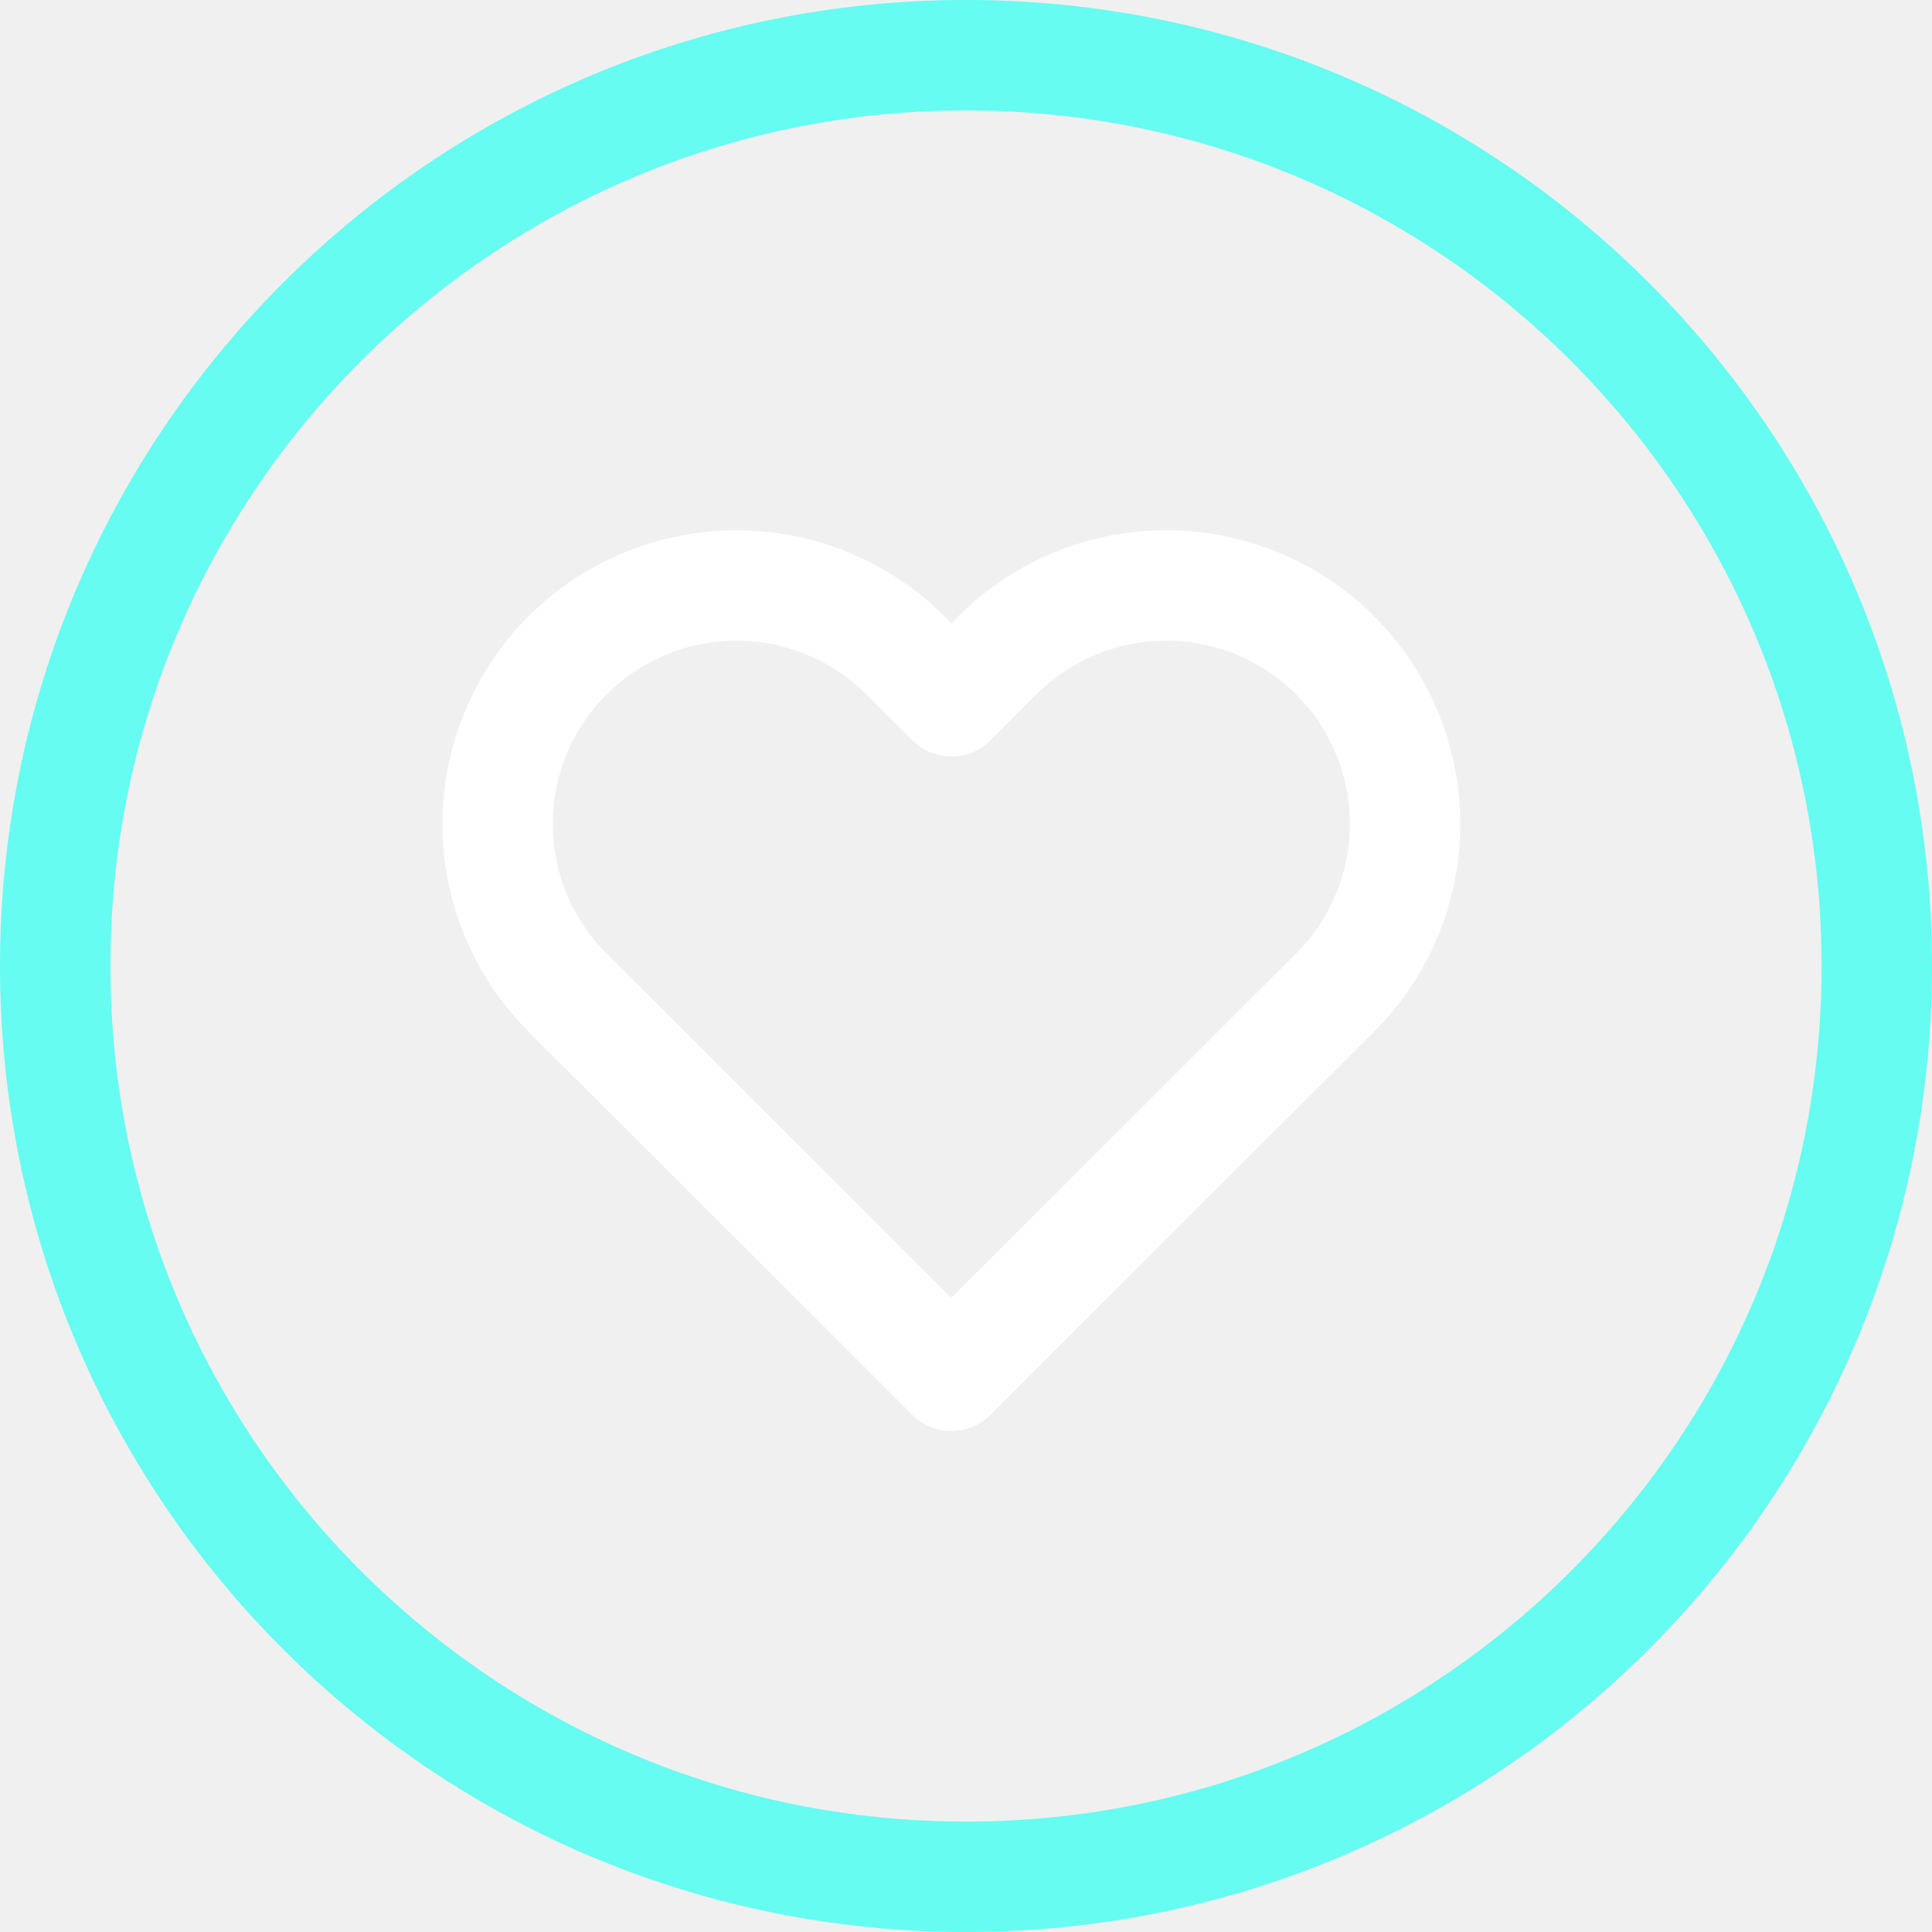
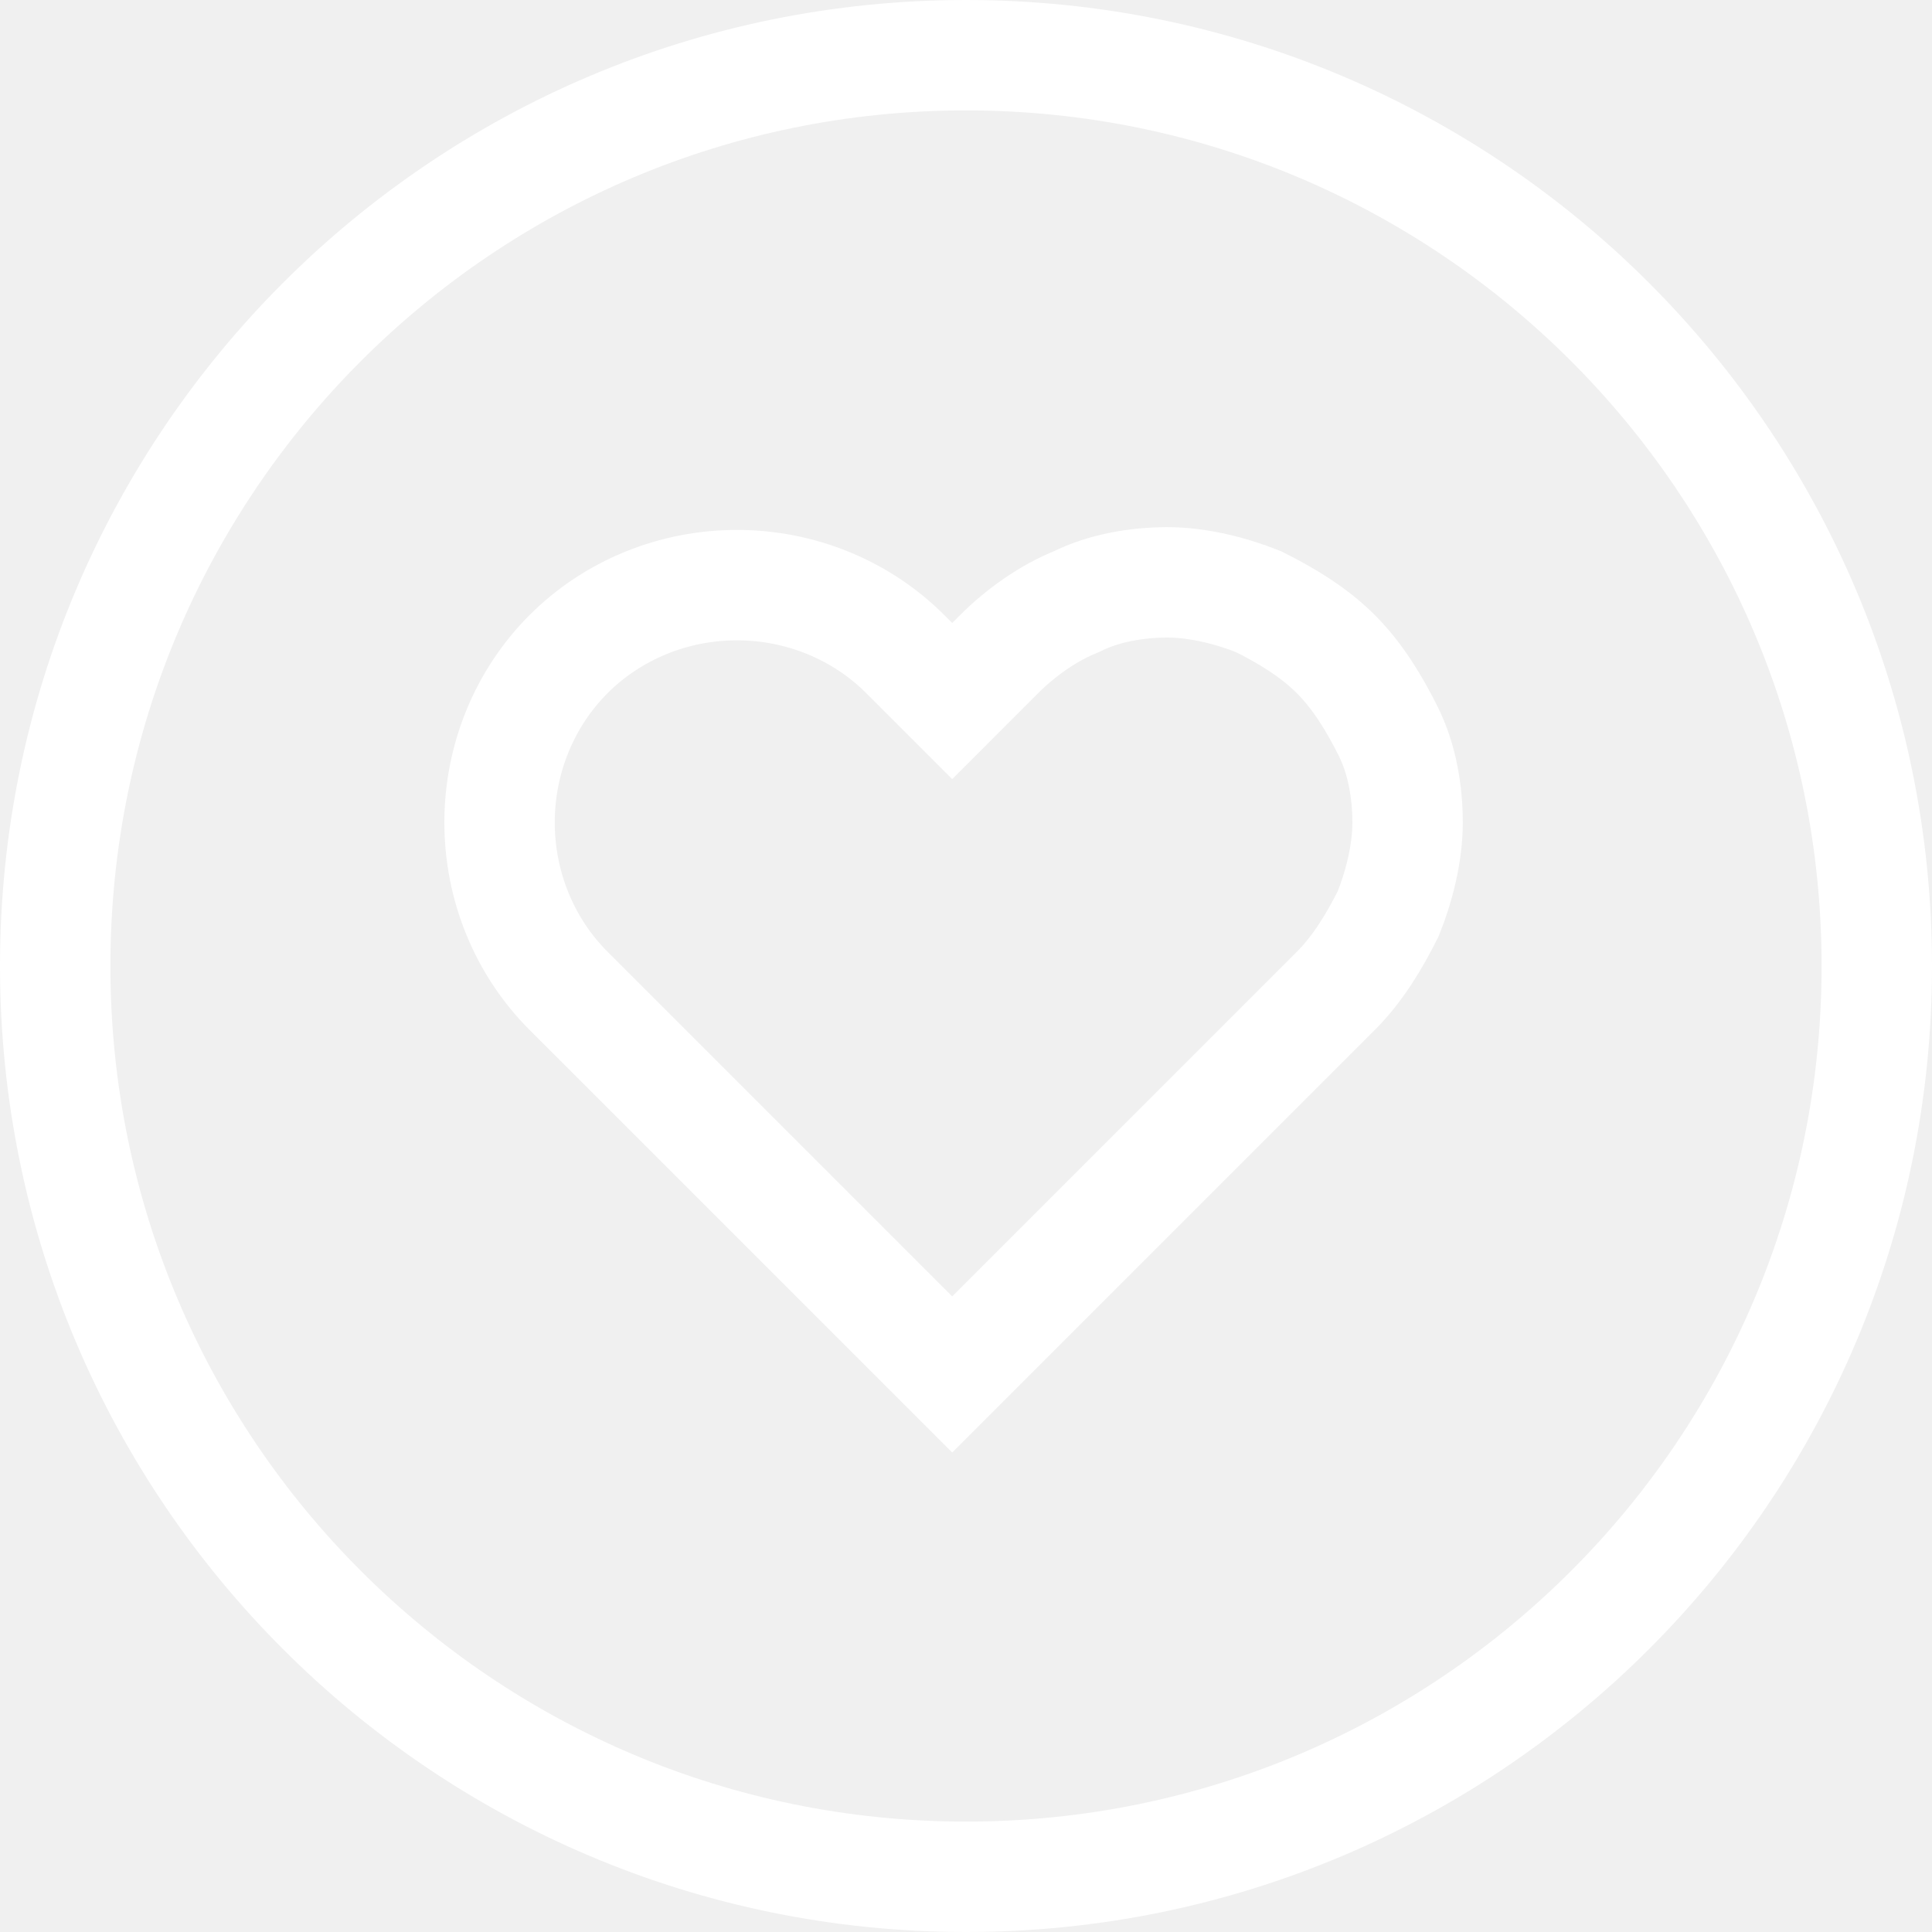
- <svg xmlns="http://www.w3.org/2000/svg" width="70" height="70" viewBox="0 0 70 70" fill="none">
-   <path d="M48.374 23.744C47.57 22.941 46.617 22.304 45.567 21.87C44.517 21.436 43.392 21.212 42.255 21.212C41.119 21.212 39.993 21.436 38.944 21.87C37.894 22.304 36.94 22.941 36.136 23.744L34.469 25.409L32.802 23.744C31.179 22.123 28.978 21.213 26.683 21.213C24.388 21.213 22.188 22.123 20.565 23.744C18.942 25.364 18.03 27.562 18.03 29.854C18.03 32.145 18.942 34.343 20.565 35.964L22.232 37.628L34.469 49.848L46.706 37.628L48.374 35.964C49.178 35.161 49.815 34.209 50.25 33.16C50.685 32.112 50.909 30.988 50.909 29.854C50.909 28.719 50.685 27.595 50.25 26.547C49.815 25.498 49.178 24.546 48.374 23.744Z" stroke="white" stroke-width="4" stroke-linecap="round" stroke-linejoin="round" />
-   <circle cx="35" cy="35" r="33" stroke="#66FCF1" stroke-width="4" />
+ <svg xmlns="http://www.w3.org/2000/svg" version="1.1" id="Layer_1" x="0px" y="0px" viewBox="0 0 70 70" style="enable-background:new 0 0 70 70;" xml:space="preserve">
+   <style type="text/css">
+ 	.st0{fill:none;stroke:#FFFFFF;stroke-width:4;}
+ </style>
+   <path class="st0" d="M48.4,23.7c-0.8-0.8-1.8-1.4-2.8-1.9c-1-0.4-2.2-0.7-3.3-0.7c-1.1,0-2.3,0.2-3.3,0.7c-1,0.4-2,1.1-2.8,1.9  l-1.7,1.7l-1.7-1.7c-1.6-1.6-3.8-2.5-6.1-2.5c-2.3,0-4.5,0.9-6.1,2.5c-1.6,1.6-2.5,3.8-2.5,6.1s0.9,4.5,2.5,6.1l1.7,1.7l12.2,12.2  l12.2-12.2l1.7-1.7c0.8-0.8,1.4-1.8,1.9-2.8c0.4-1,0.7-2.2,0.7-3.3s-0.2-2.3-0.7-3.3C49.8,25.5,49.2,24.5,48.4,23.7z" />
+   <circle class="st0" cx="35" cy="35" r="33" />
</svg>
